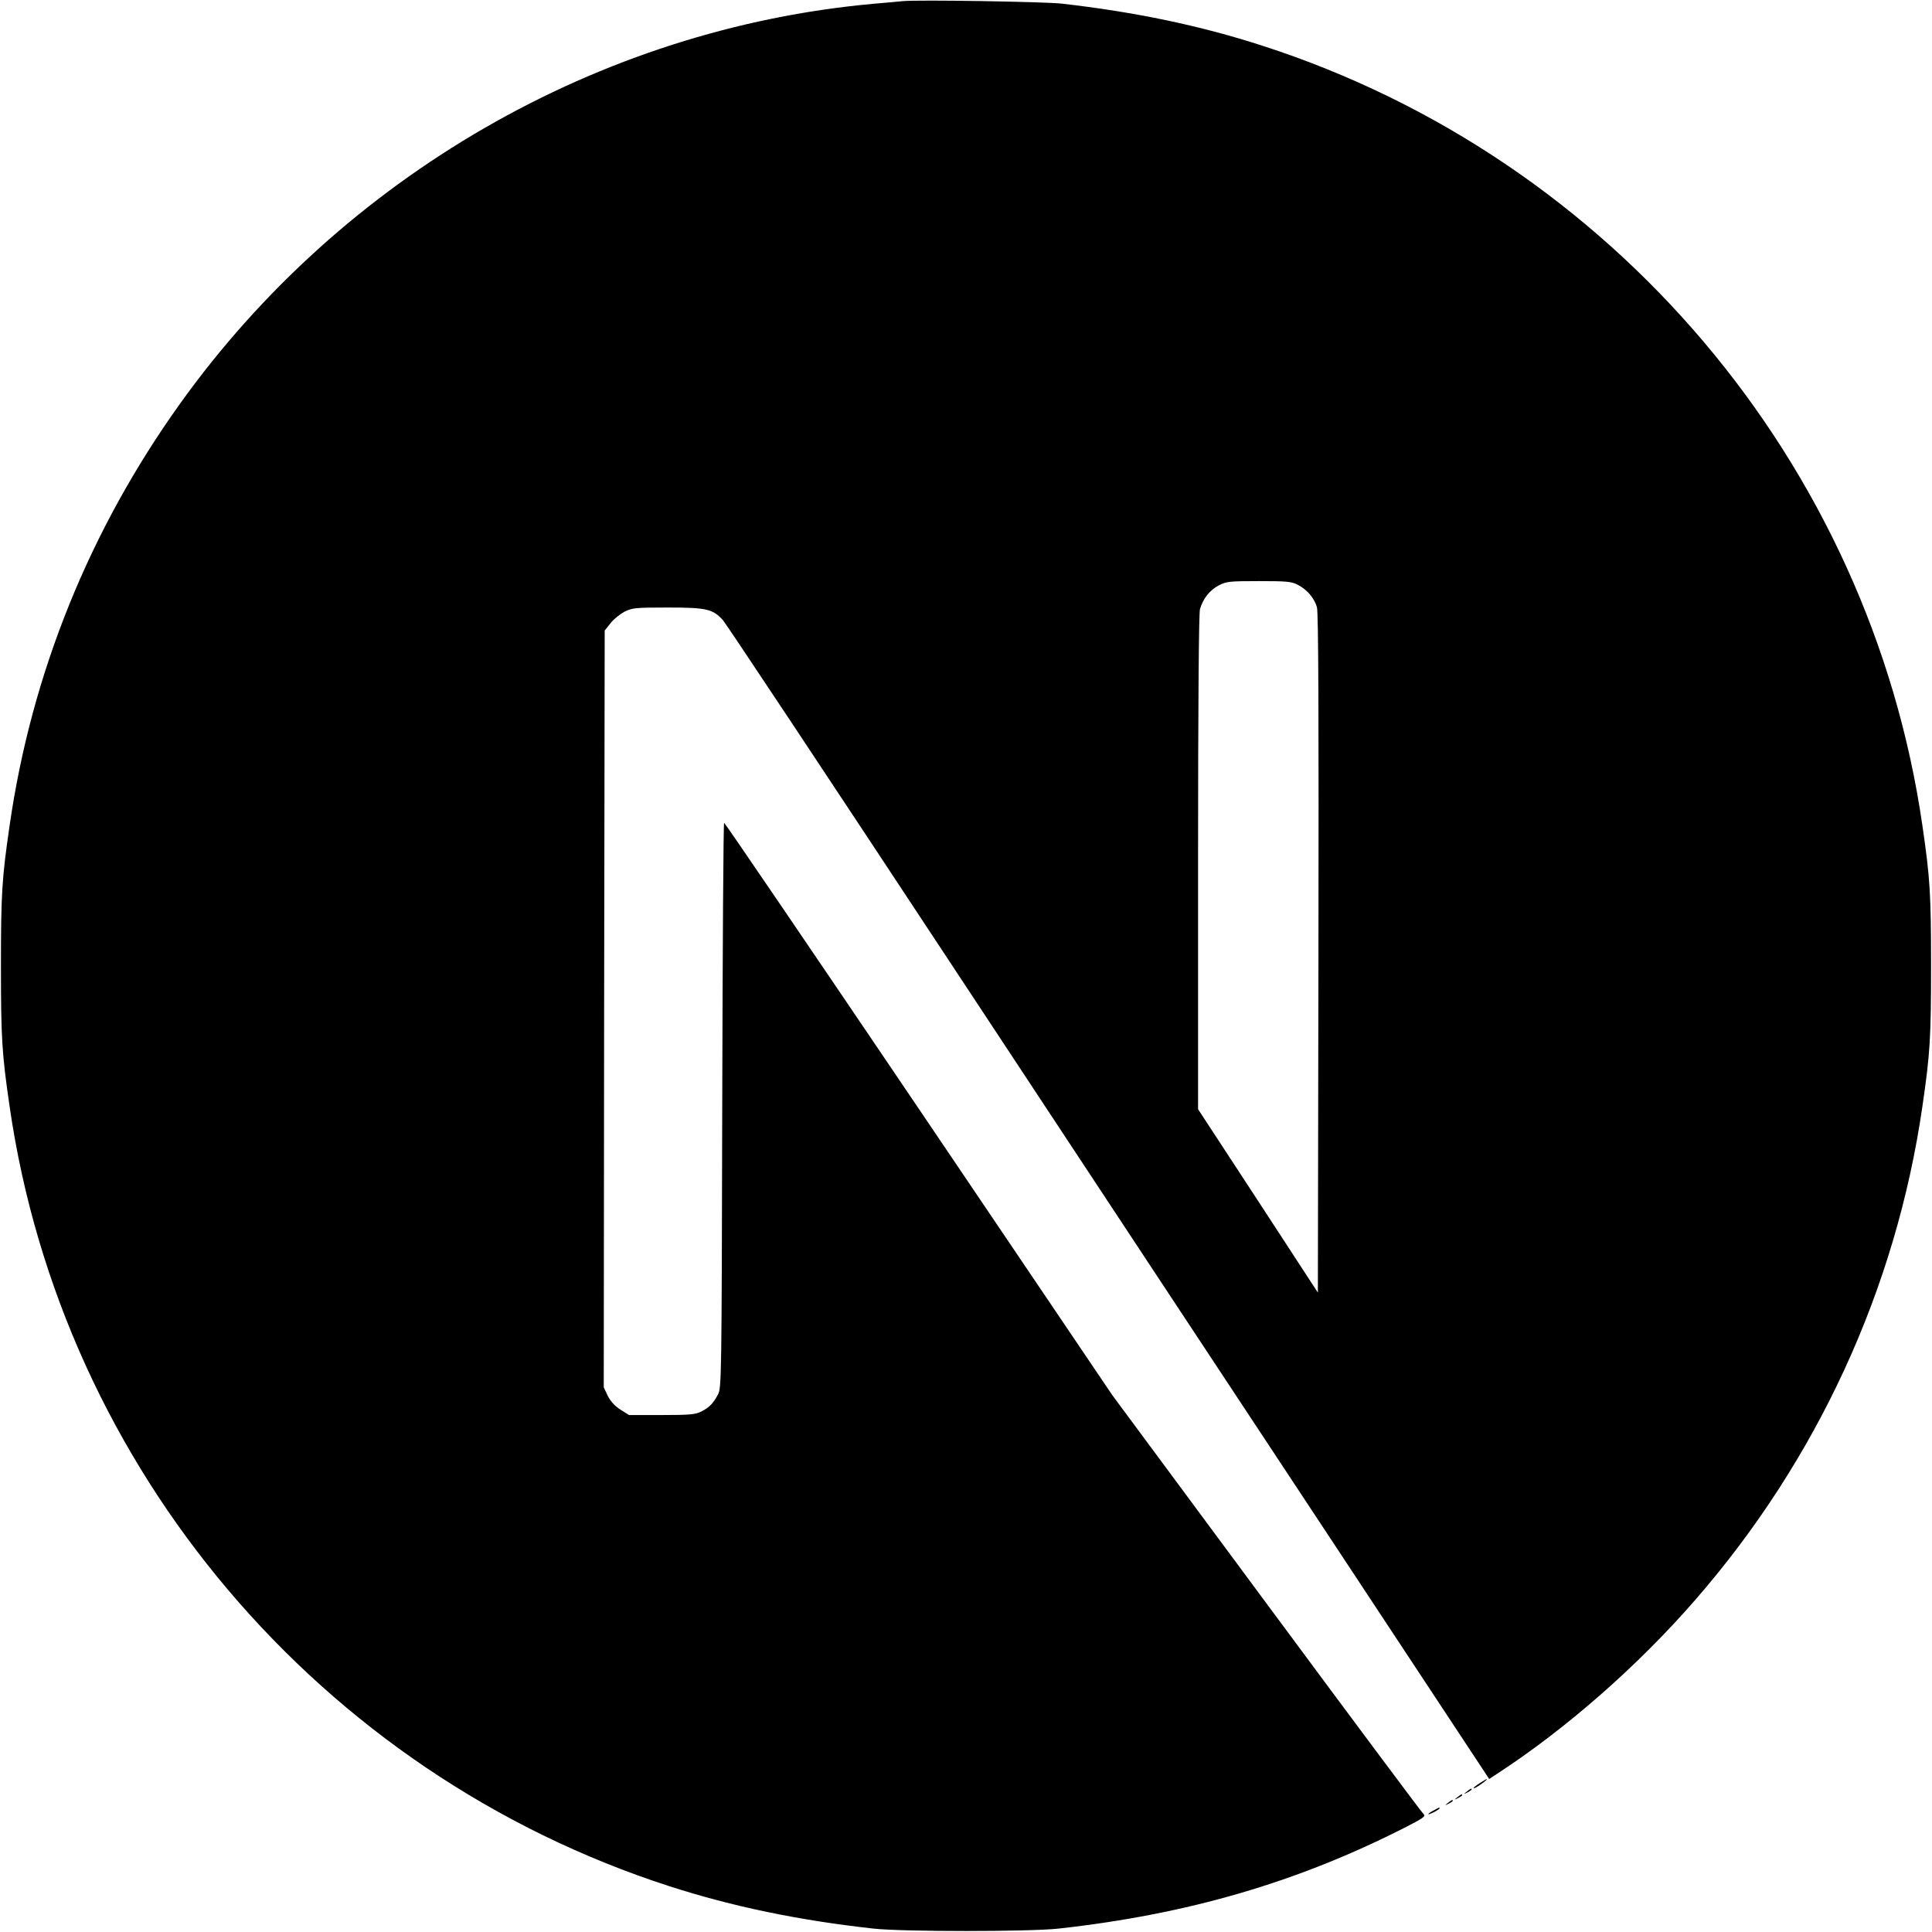
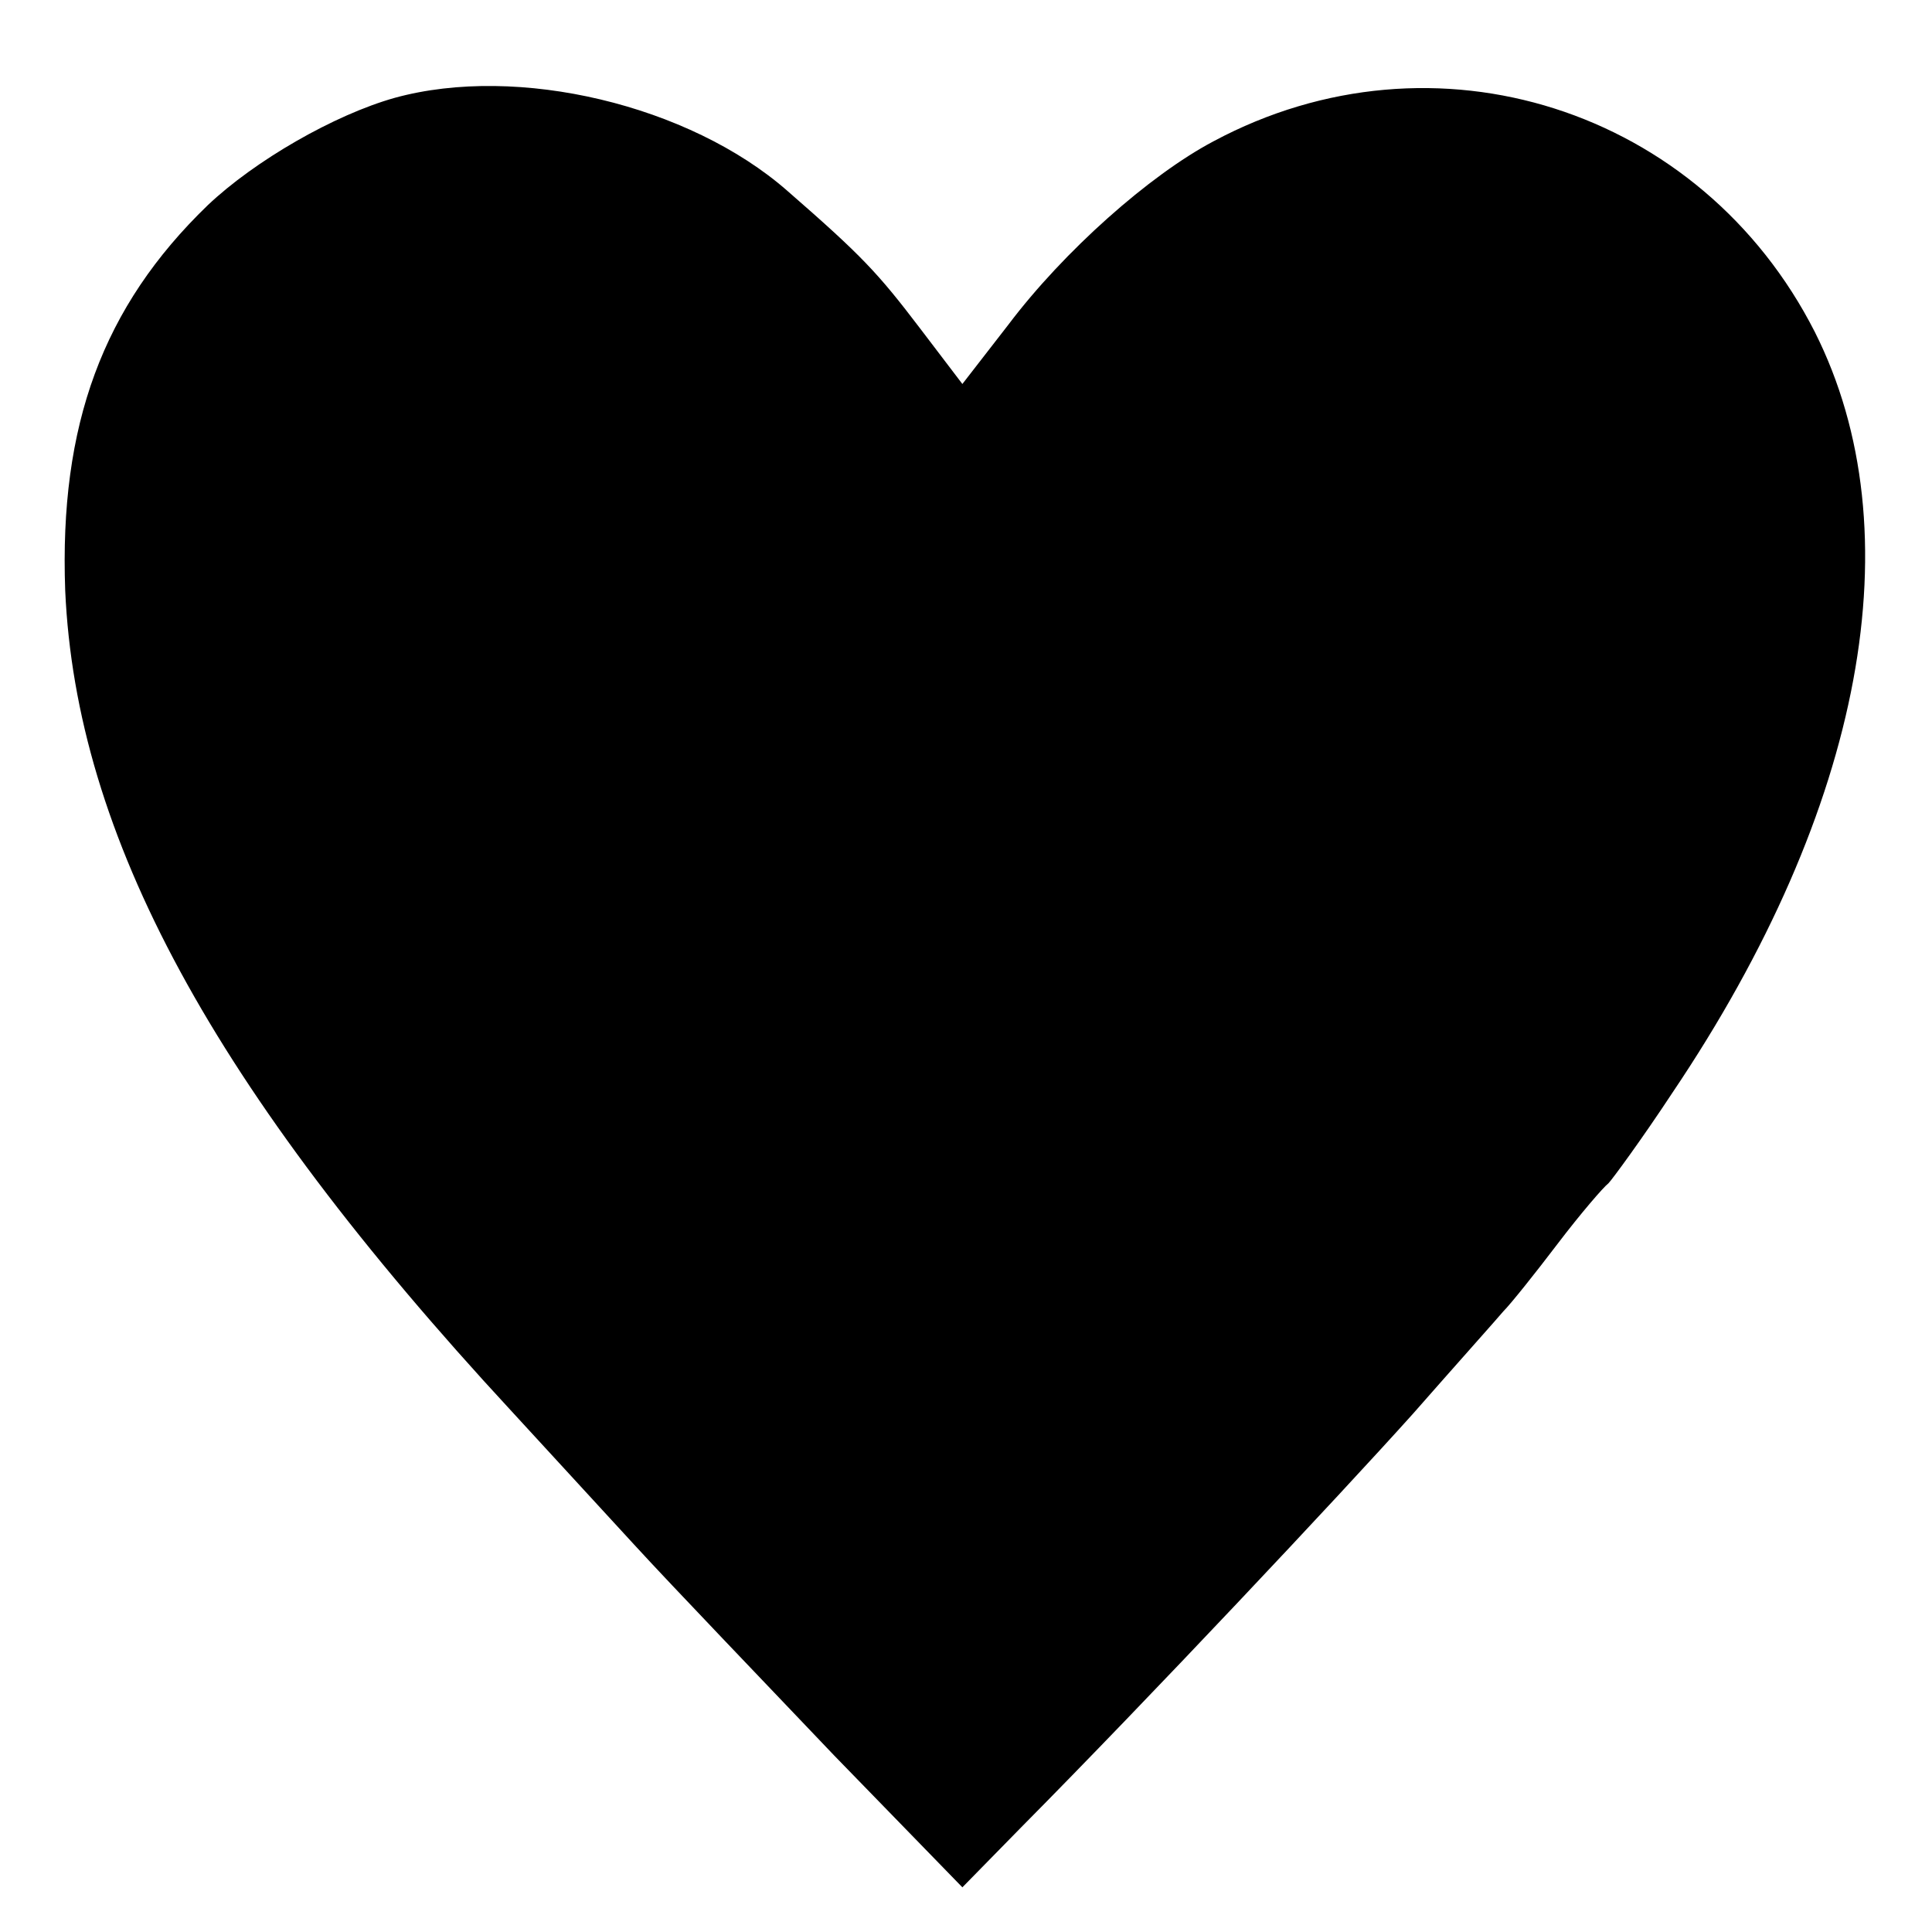
- <svg xmlns="http://www.w3.org/2000/svg" version="1.0" width="1024pt" height="1024pt" viewBox="0 0 1024 1024" preserveAspectRatio="xMidYMid meet">
-   <g transform="translate(0,1024) scale(0.1,-0.1)" fill="#000000" stroke="none">
-     <path d="M4785 10234 c-22 -2 -92 -9 -155 -14 -1453 -131 -2814 -915 -3676 -2120 -480 -670 -787 -1430 -903 -2235 -41 -281 -46 -364 -46 -745 0 -381 5 -464 46 -745 278 -1921 1645 -3535 3499 -4133 332 -107 682 -180 1080 -224 155 -17 825 -17 980 0 687 76 1269 246 1843 539 88 45 105 57 93 67 -8 6 -383 509 -833 1117 l-818 1105 -1025 1517 c-564 834 -1028 1516 -1032 1516 -4 1 -8 -673 -10 -1496 -3 -1441 -4 -1499 -22 -1533 -26 -49 -46 -69 -88 -91 -32 -16 -60 -19 -211 -19 l-173 0 -46 29 c-30 19 -52 44 -67 73 l-21 45 2 2005 3 2006 31 39 c16 21 50 48 74 61 41 20 57 22 230 22 204 0 238 -8 291 -66 15 -16 570 -852 1234 -1859 664 -1007 1572 -2382 2018 -3057 l810 -1227 41 27 c363 236 747 572 1051 922 647 743 1064 1649 1204 2615 41 281 46 364 46 745 0 381 -5 464 -46 745 -278 1921 -1645 3535 -3499 4133 -327 106 -675 179 -1065 223 -96 10 -757 21 -840 13z m2094 -3094 c48 -24 87 -70 101 -118 8 -26 10 -582 8 -1835 l-3 -1798 -317 486 -318 486 0 1307 c0 845 4 1320 10 1343 16 56 51 100 99 126 41 21 56 23 213 23 148 0 174 -2 207 -20z" />
-     <path d="M7843 789 c-35 -22 -46 -37 -15 -20 22 13 58 40 52 41 -3 0 -20 -10 -37 -21z" />
-     <path d="M7774 744 c-18 -14 -18 -15 4 -4 12 6 22 13 22 15 0 8 -5 6 -26 -11z" />
-     <path d="M7724 714 c-18 -14 -18 -15 4 -4 12 6 22 13 22 15 0 8 -5 6 -26 -11z" />
-     <path d="M7674 684 c-18 -14 -18 -15 4 -4 12 6 22 13 22 15 0 8 -5 6 -26 -11z" />
-     <path d="M7598 644 c-38 -20 -36 -28 2 -9 17 9 30 18 30 20 0 7 -1 6 -32 -11z" />
+ <svg xmlns="http://www.w3.org/2000/svg" version="1.0" width="160pt" height="160pt" viewBox="0 0 160 160" preserveAspectRatio="xMidYMid meet">
+   <g transform="translate(0,160) scale(0.1,-0.1)" fill="#000000" stroke="none">
+     <path d="M327 1519 c-50 -14 -116 -52 -155 -89 -87 -84 -123 -182 -118 -319 9 -203 122 -412 369 -679 23 -25 69 -75 102 -111 33 -36 108 -114 166 -175 l106 -109 49 50 c106 107 262 273 324 342 36 41 70 79 75 85 6 6 26 31 45 56 19 25 38 47 42 50 3 3 28 37 53 75 159 236 201 465 118 630 -94 185 -315 256 -498 158 -53 -28 -124 -91 -170 -152 l-38 -49 -35 46 c-35 46 -48 60 -110 114 -81 71 -223 105 -325 77z" />
  </g>
</svg>
